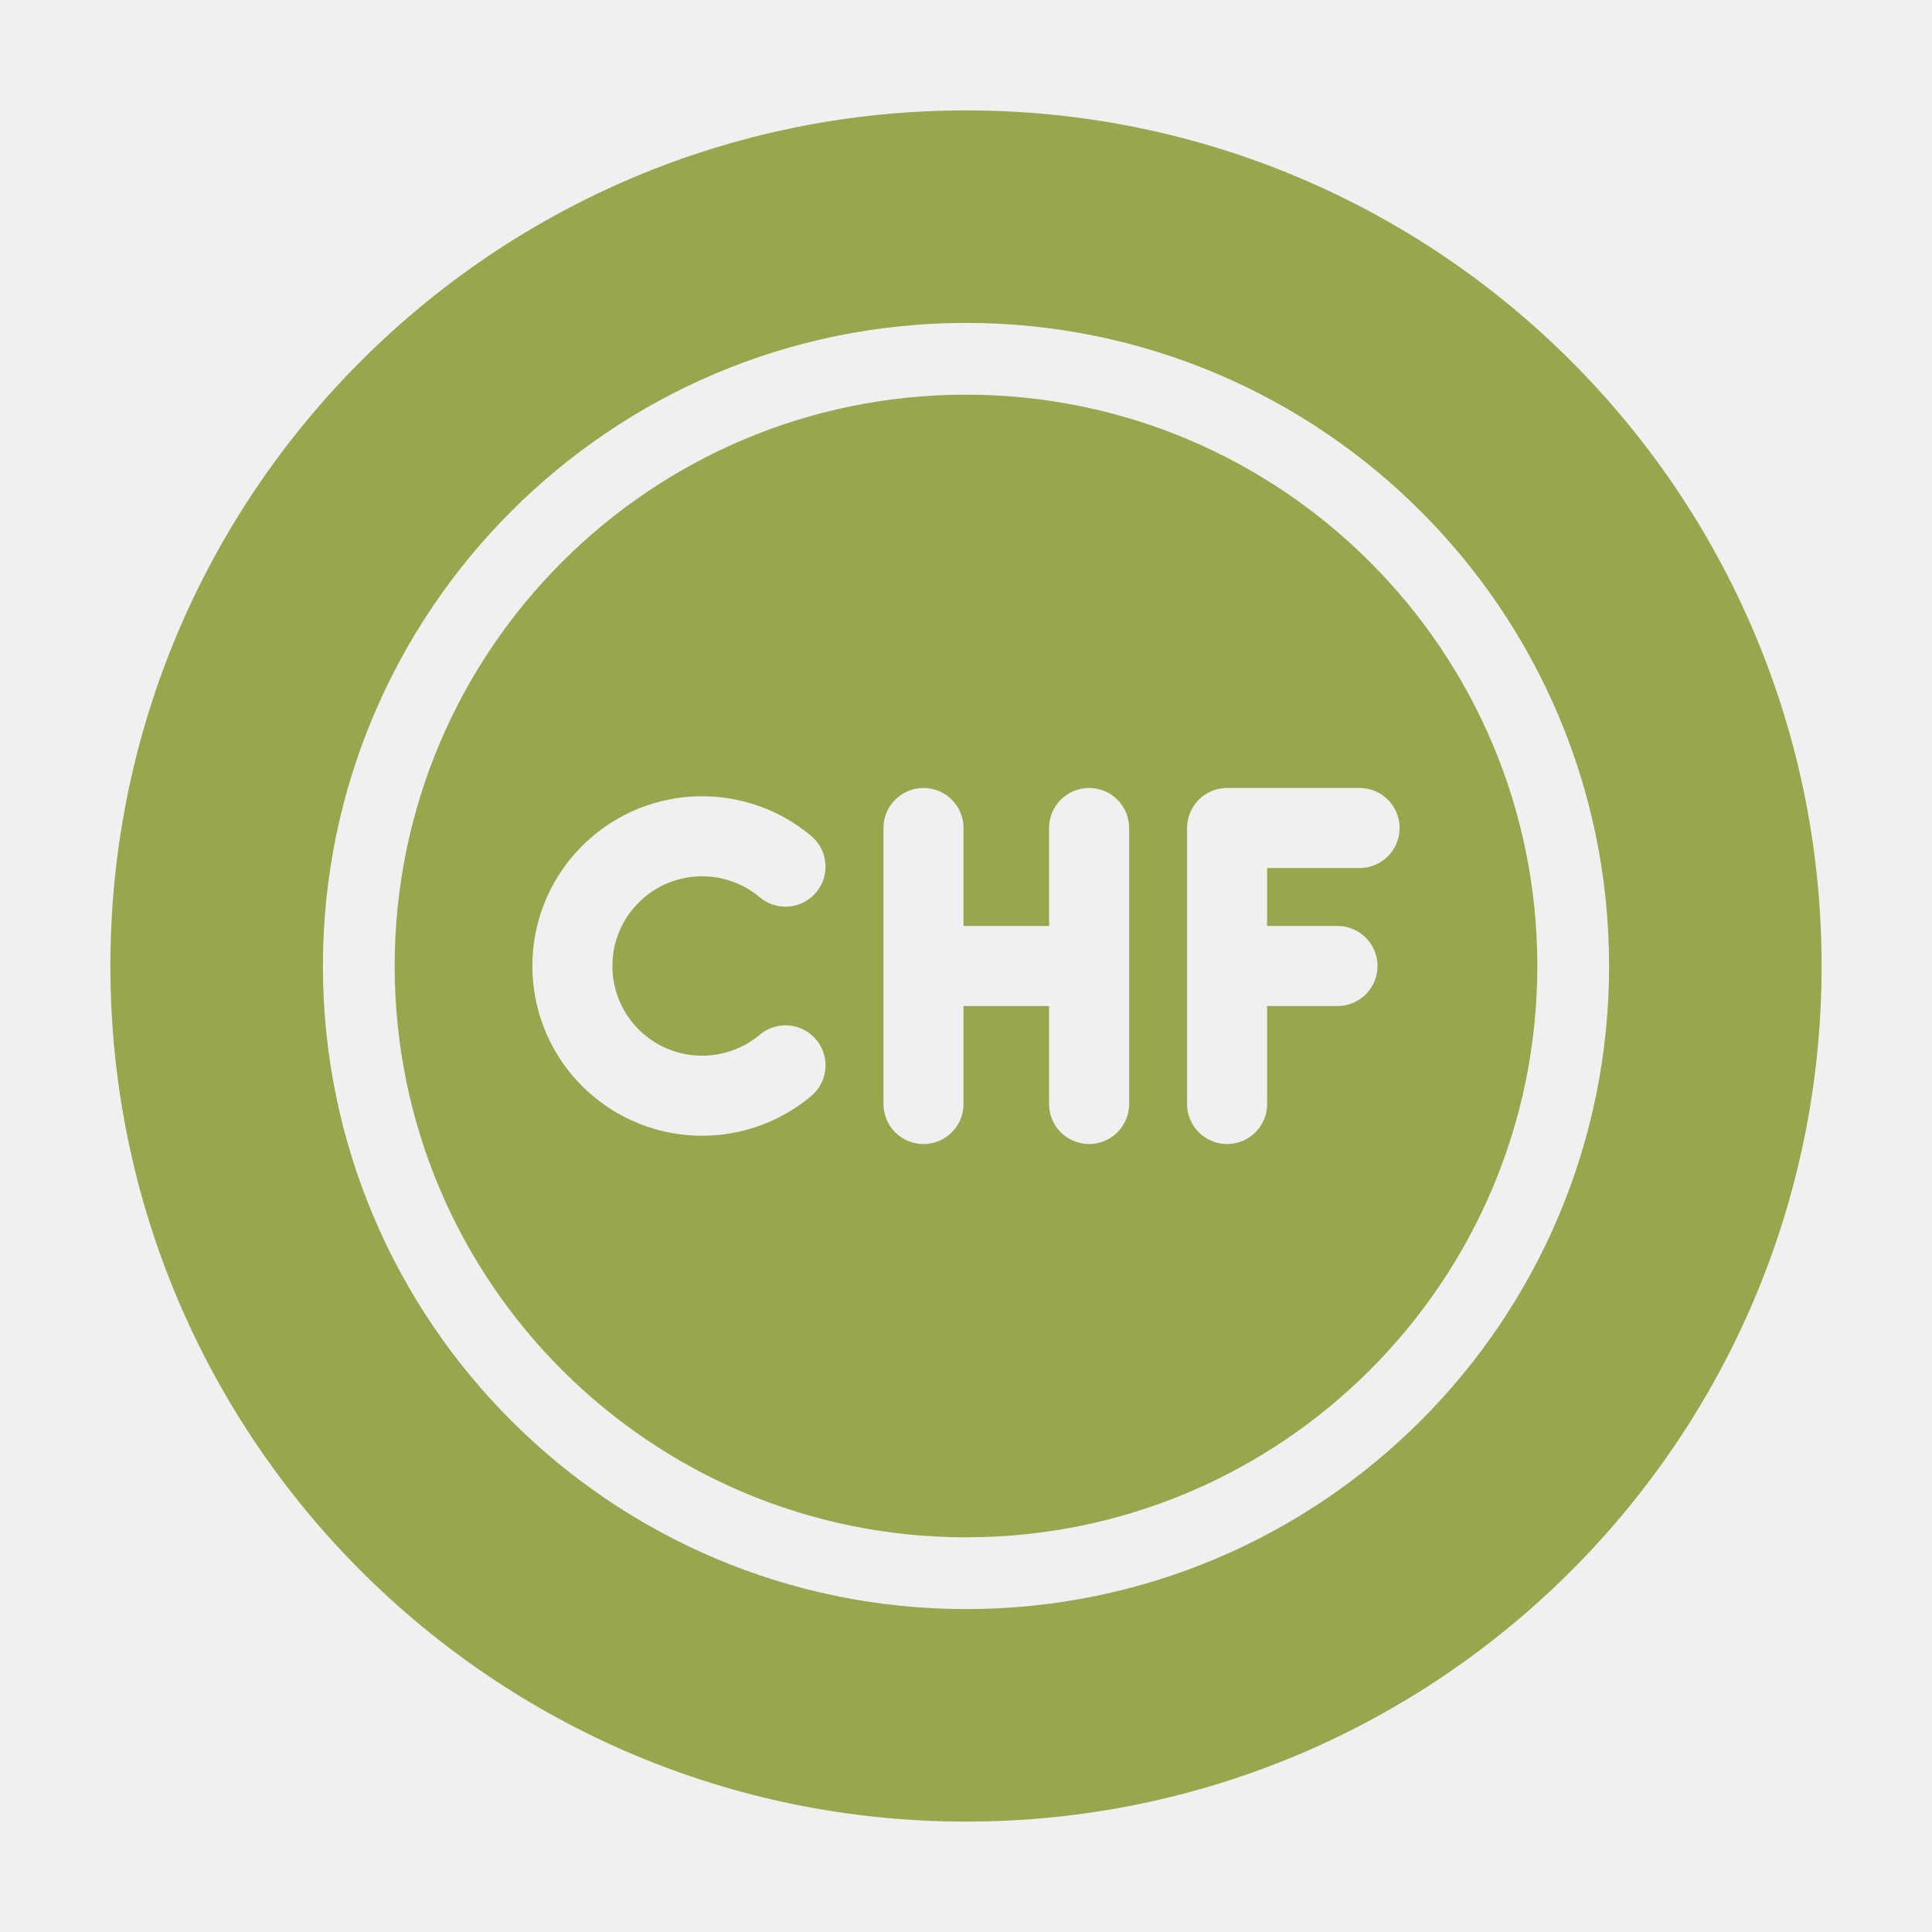
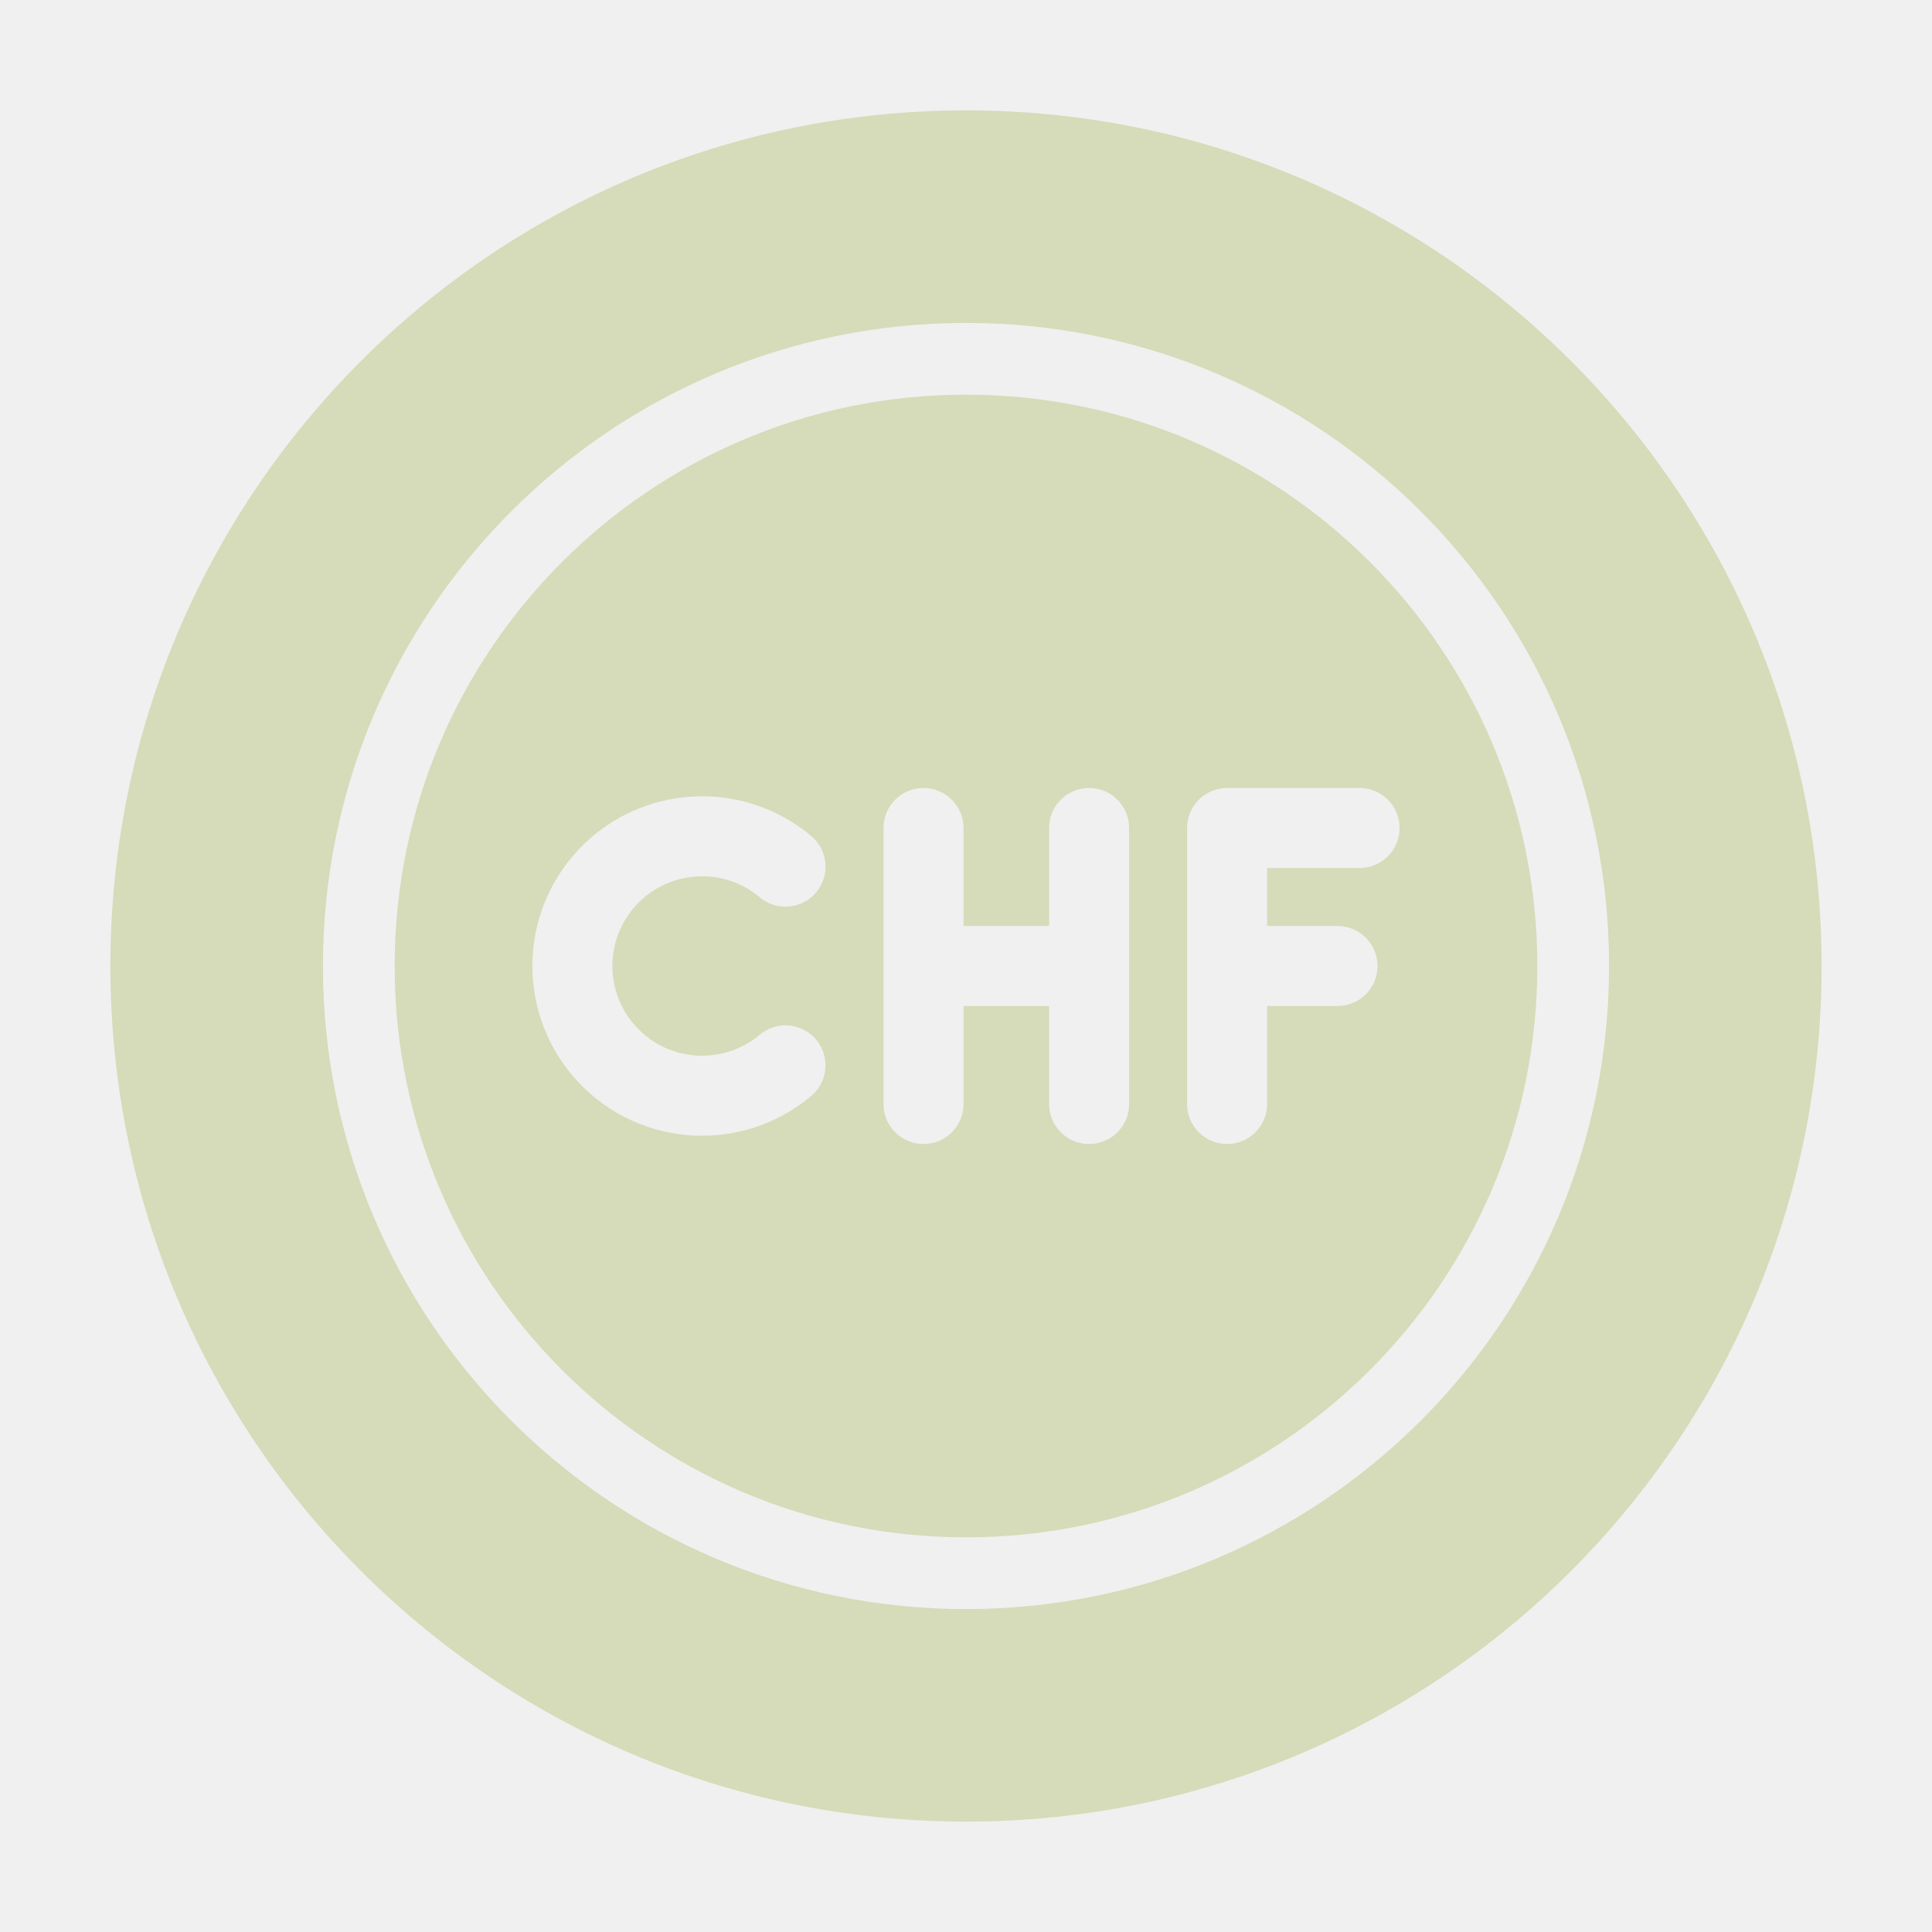
<svg xmlns="http://www.w3.org/2000/svg" fill="none" viewBox="0 0 70 70" height="70" width="70">
  <defs>
    <mask id="loopi-muenze-cut" maskUnits="userSpaceOnUse" x="-20" y="-20" width="110" height="110">
      <rect x="-20" y="-20" width="110" height="110" fill="#fff" />
      <circle stroke="#000" stroke-width="2.6" cx="35" cy="35" r="22" />
      <path stroke="#000" stroke-width="2.9" stroke-linecap="round" stroke-linejoin="round" d="M28.46 31.40A4.7 4.7 0 1 0 28.46 38.60M33.46 30.0V40.0M39.46 30.0V40.0M33.46 35H39.46M44.46 40.0V30.0H49.26M44.46 35H48.46" />
    </mask>
  </defs>
  <g mask="url(#loopi-muenze-cut)">
-     <circle fill="#97A74D" cx="35" cy="35" r="31" />
+     <circle fill="#D6DBB9" cx="35" cy="35" r="31" />
  </g>
</svg>
